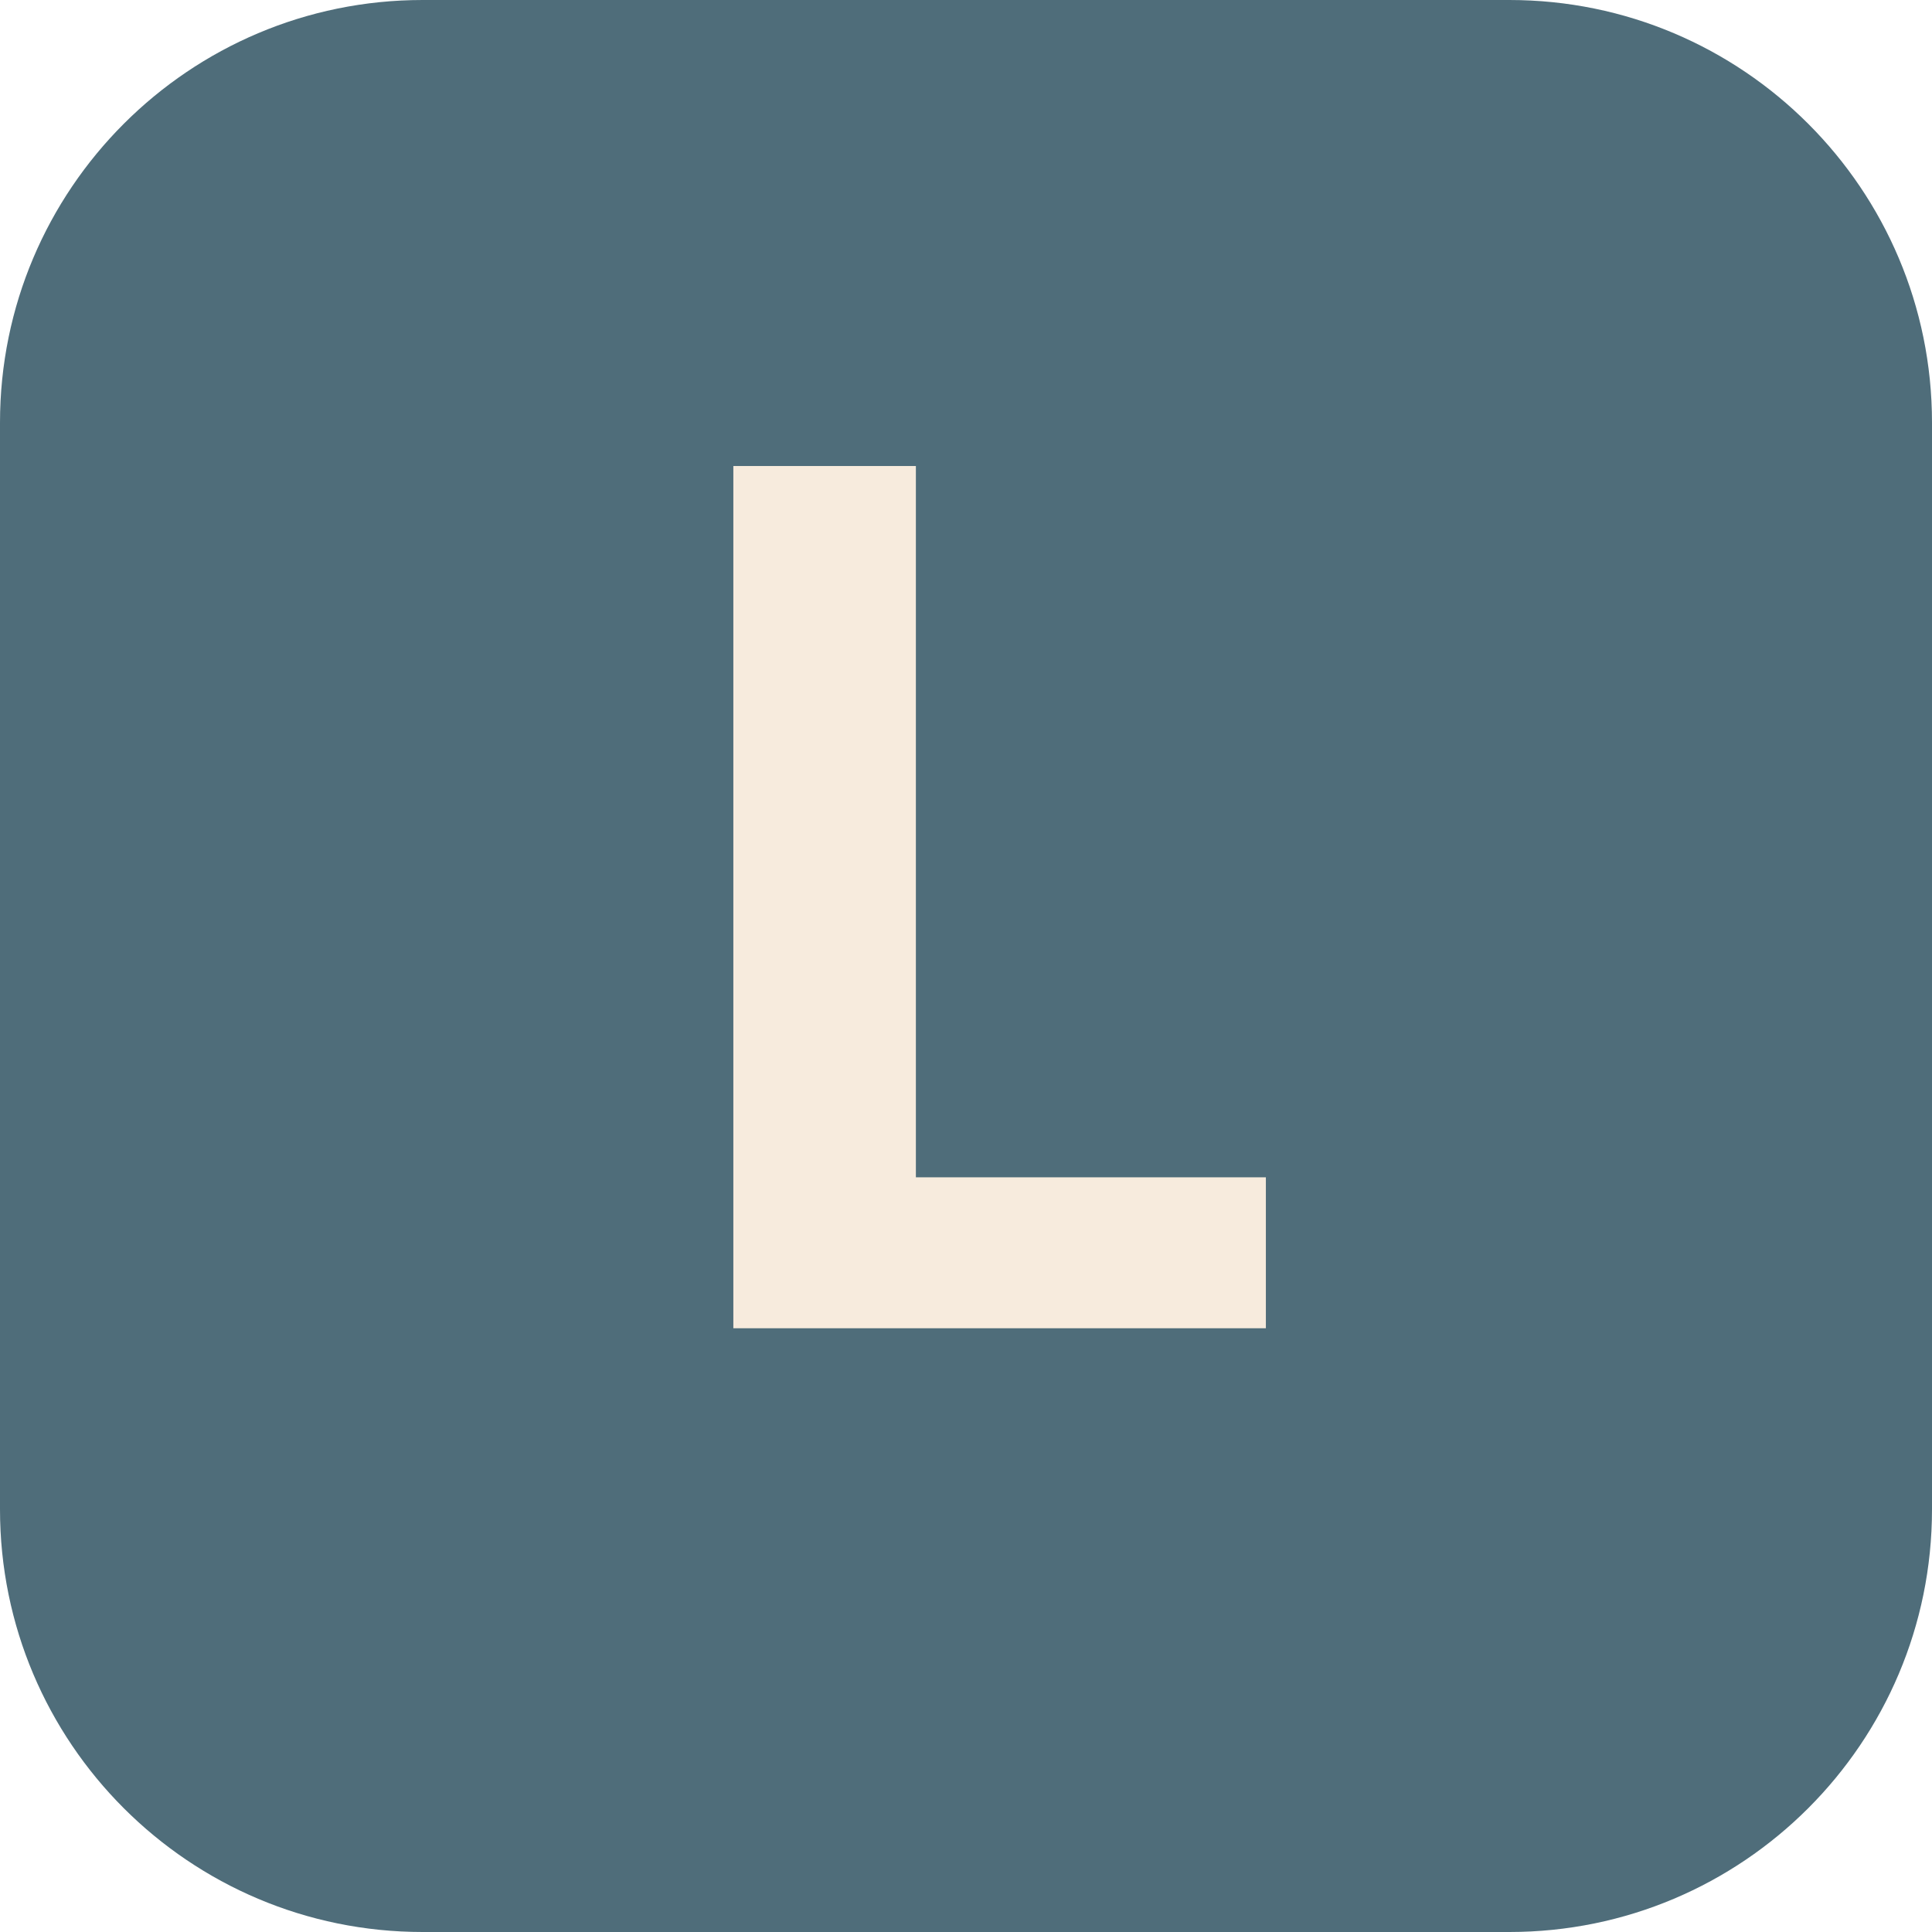
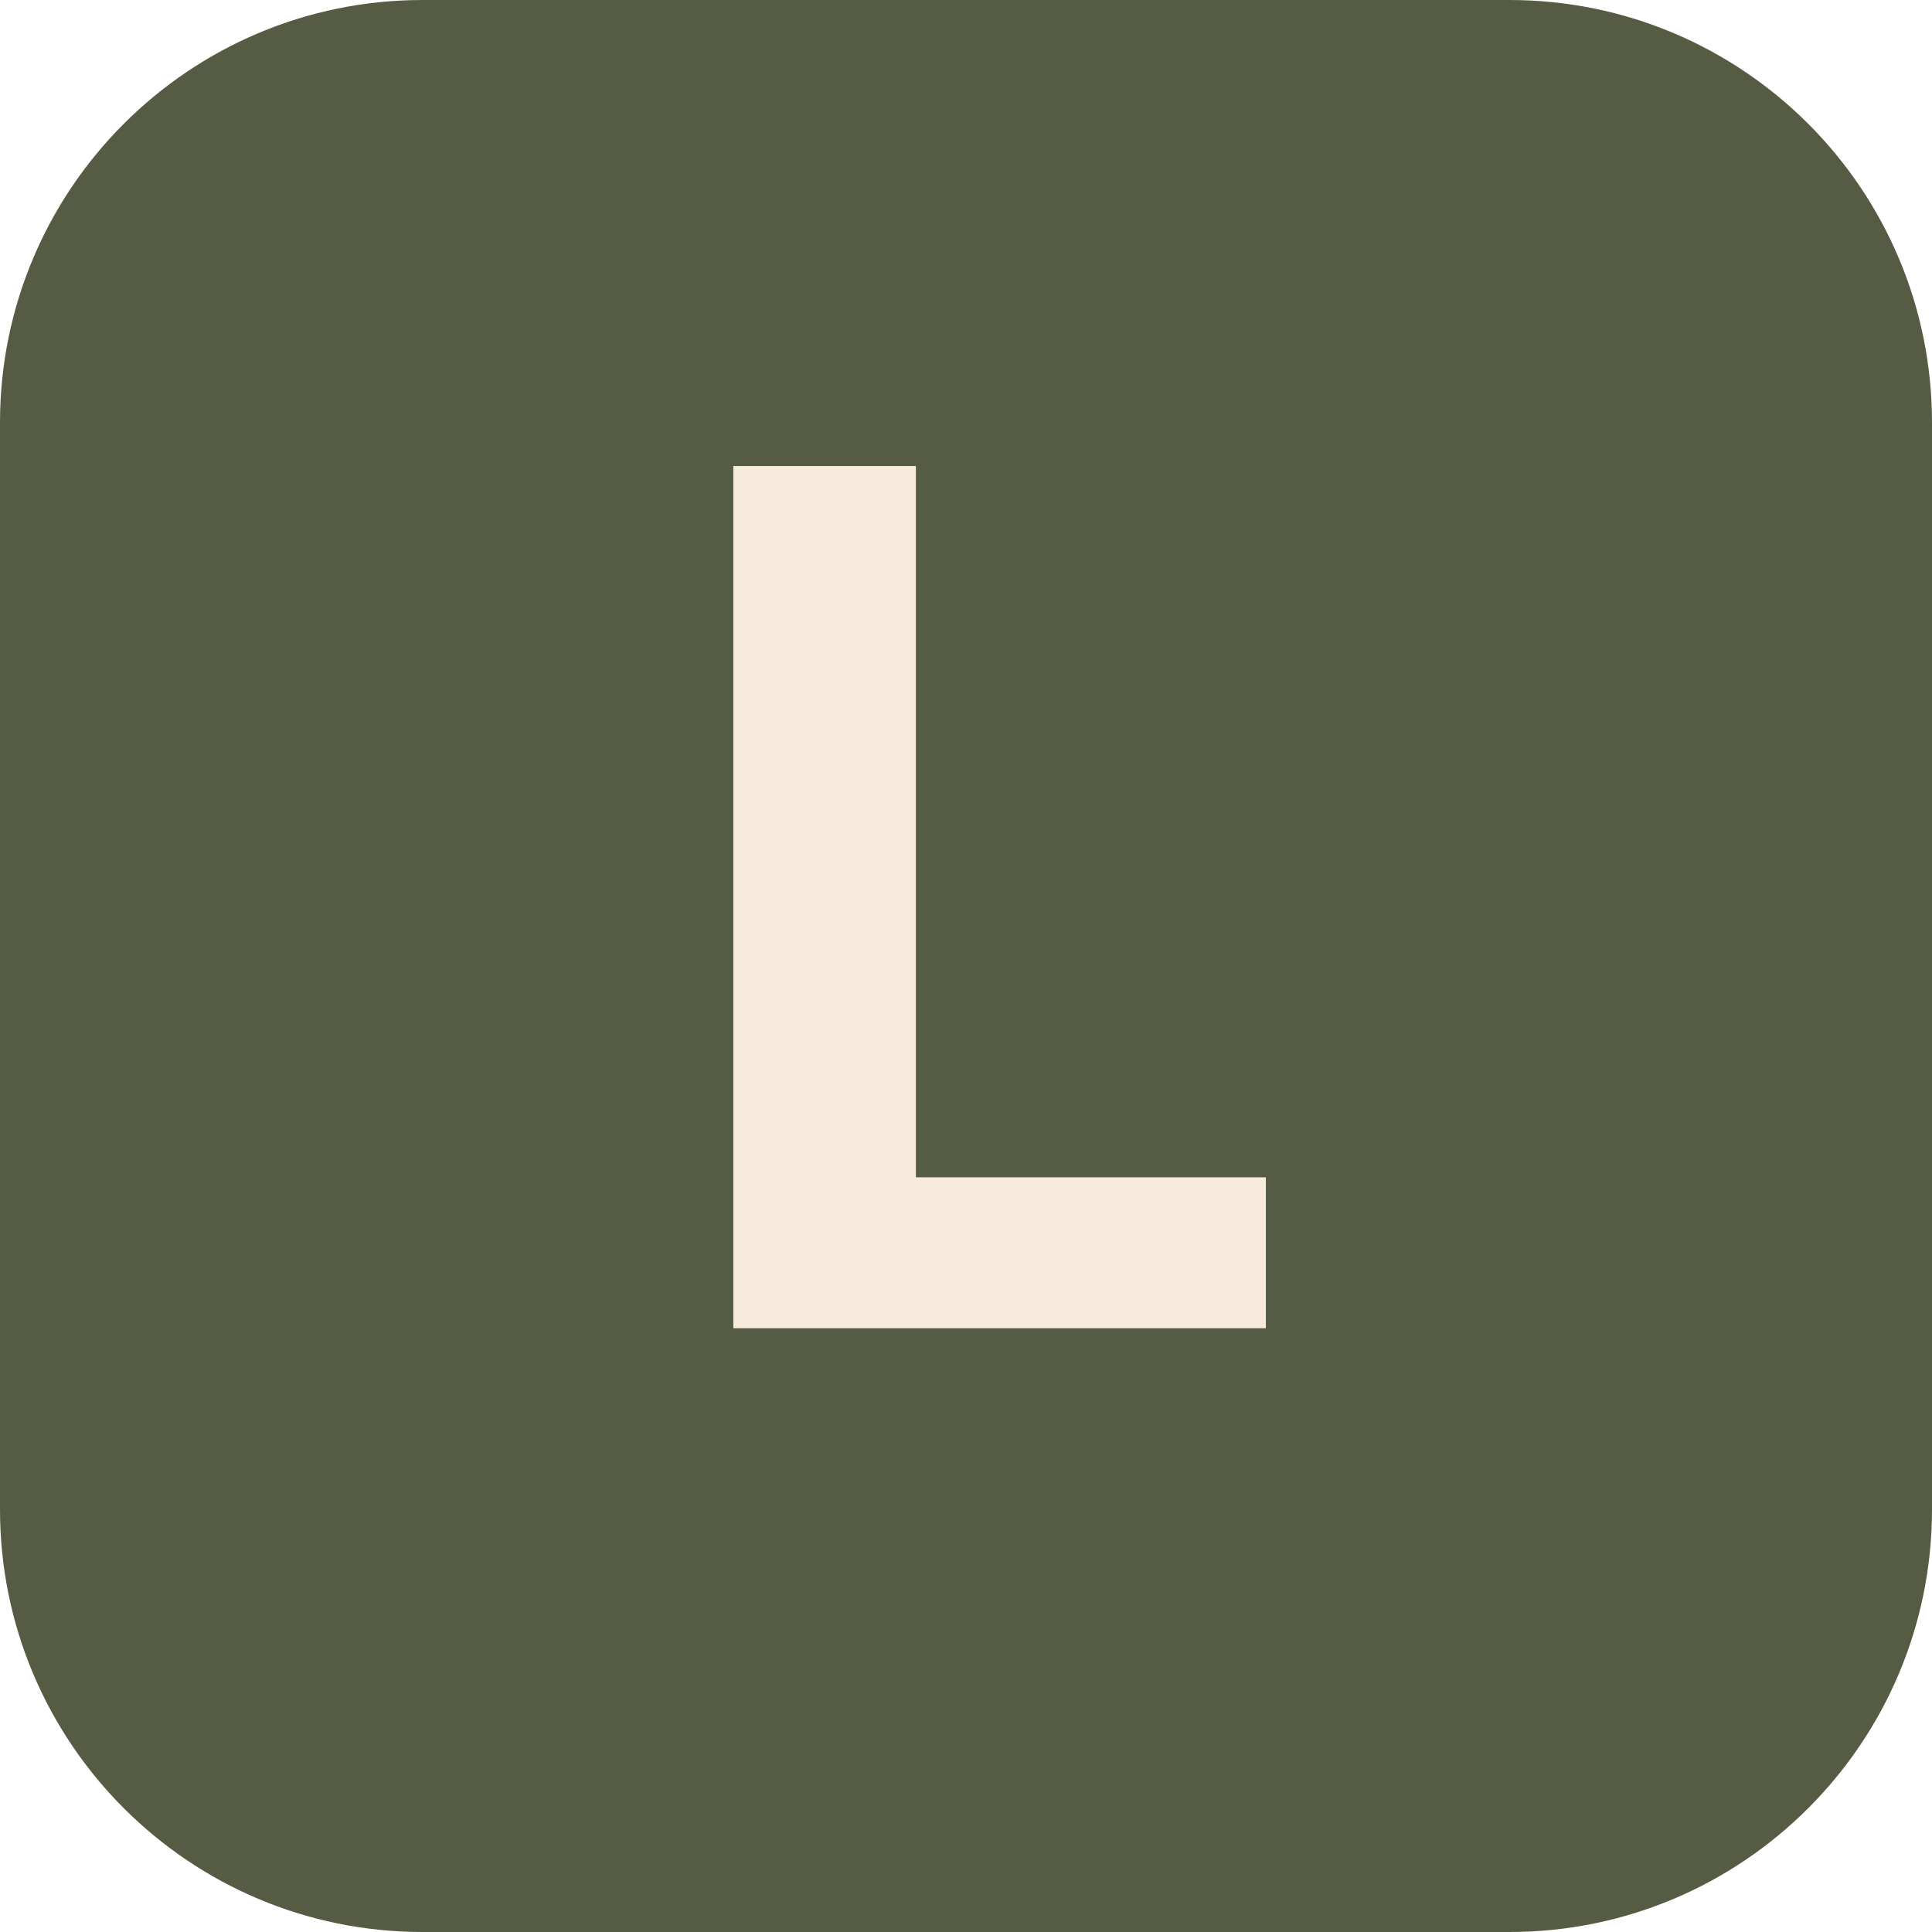
<svg xmlns="http://www.w3.org/2000/svg" width="64" height="64" viewBox="0 0 64 64" role="img" aria-label="Lelita">
-   <rect width="64" height="64" rx="14" fill="#4f6d7a" />
+   <rect width="64" height="64" rx="14" fill="#565c43" />
  <text x="32" y="44" text-anchor="middle" font-family="'Nunito Sans', 'Segoe UI', sans-serif" font-size="40" font-weight="800" fill="#f7ebdd">L</text>
</svg>
